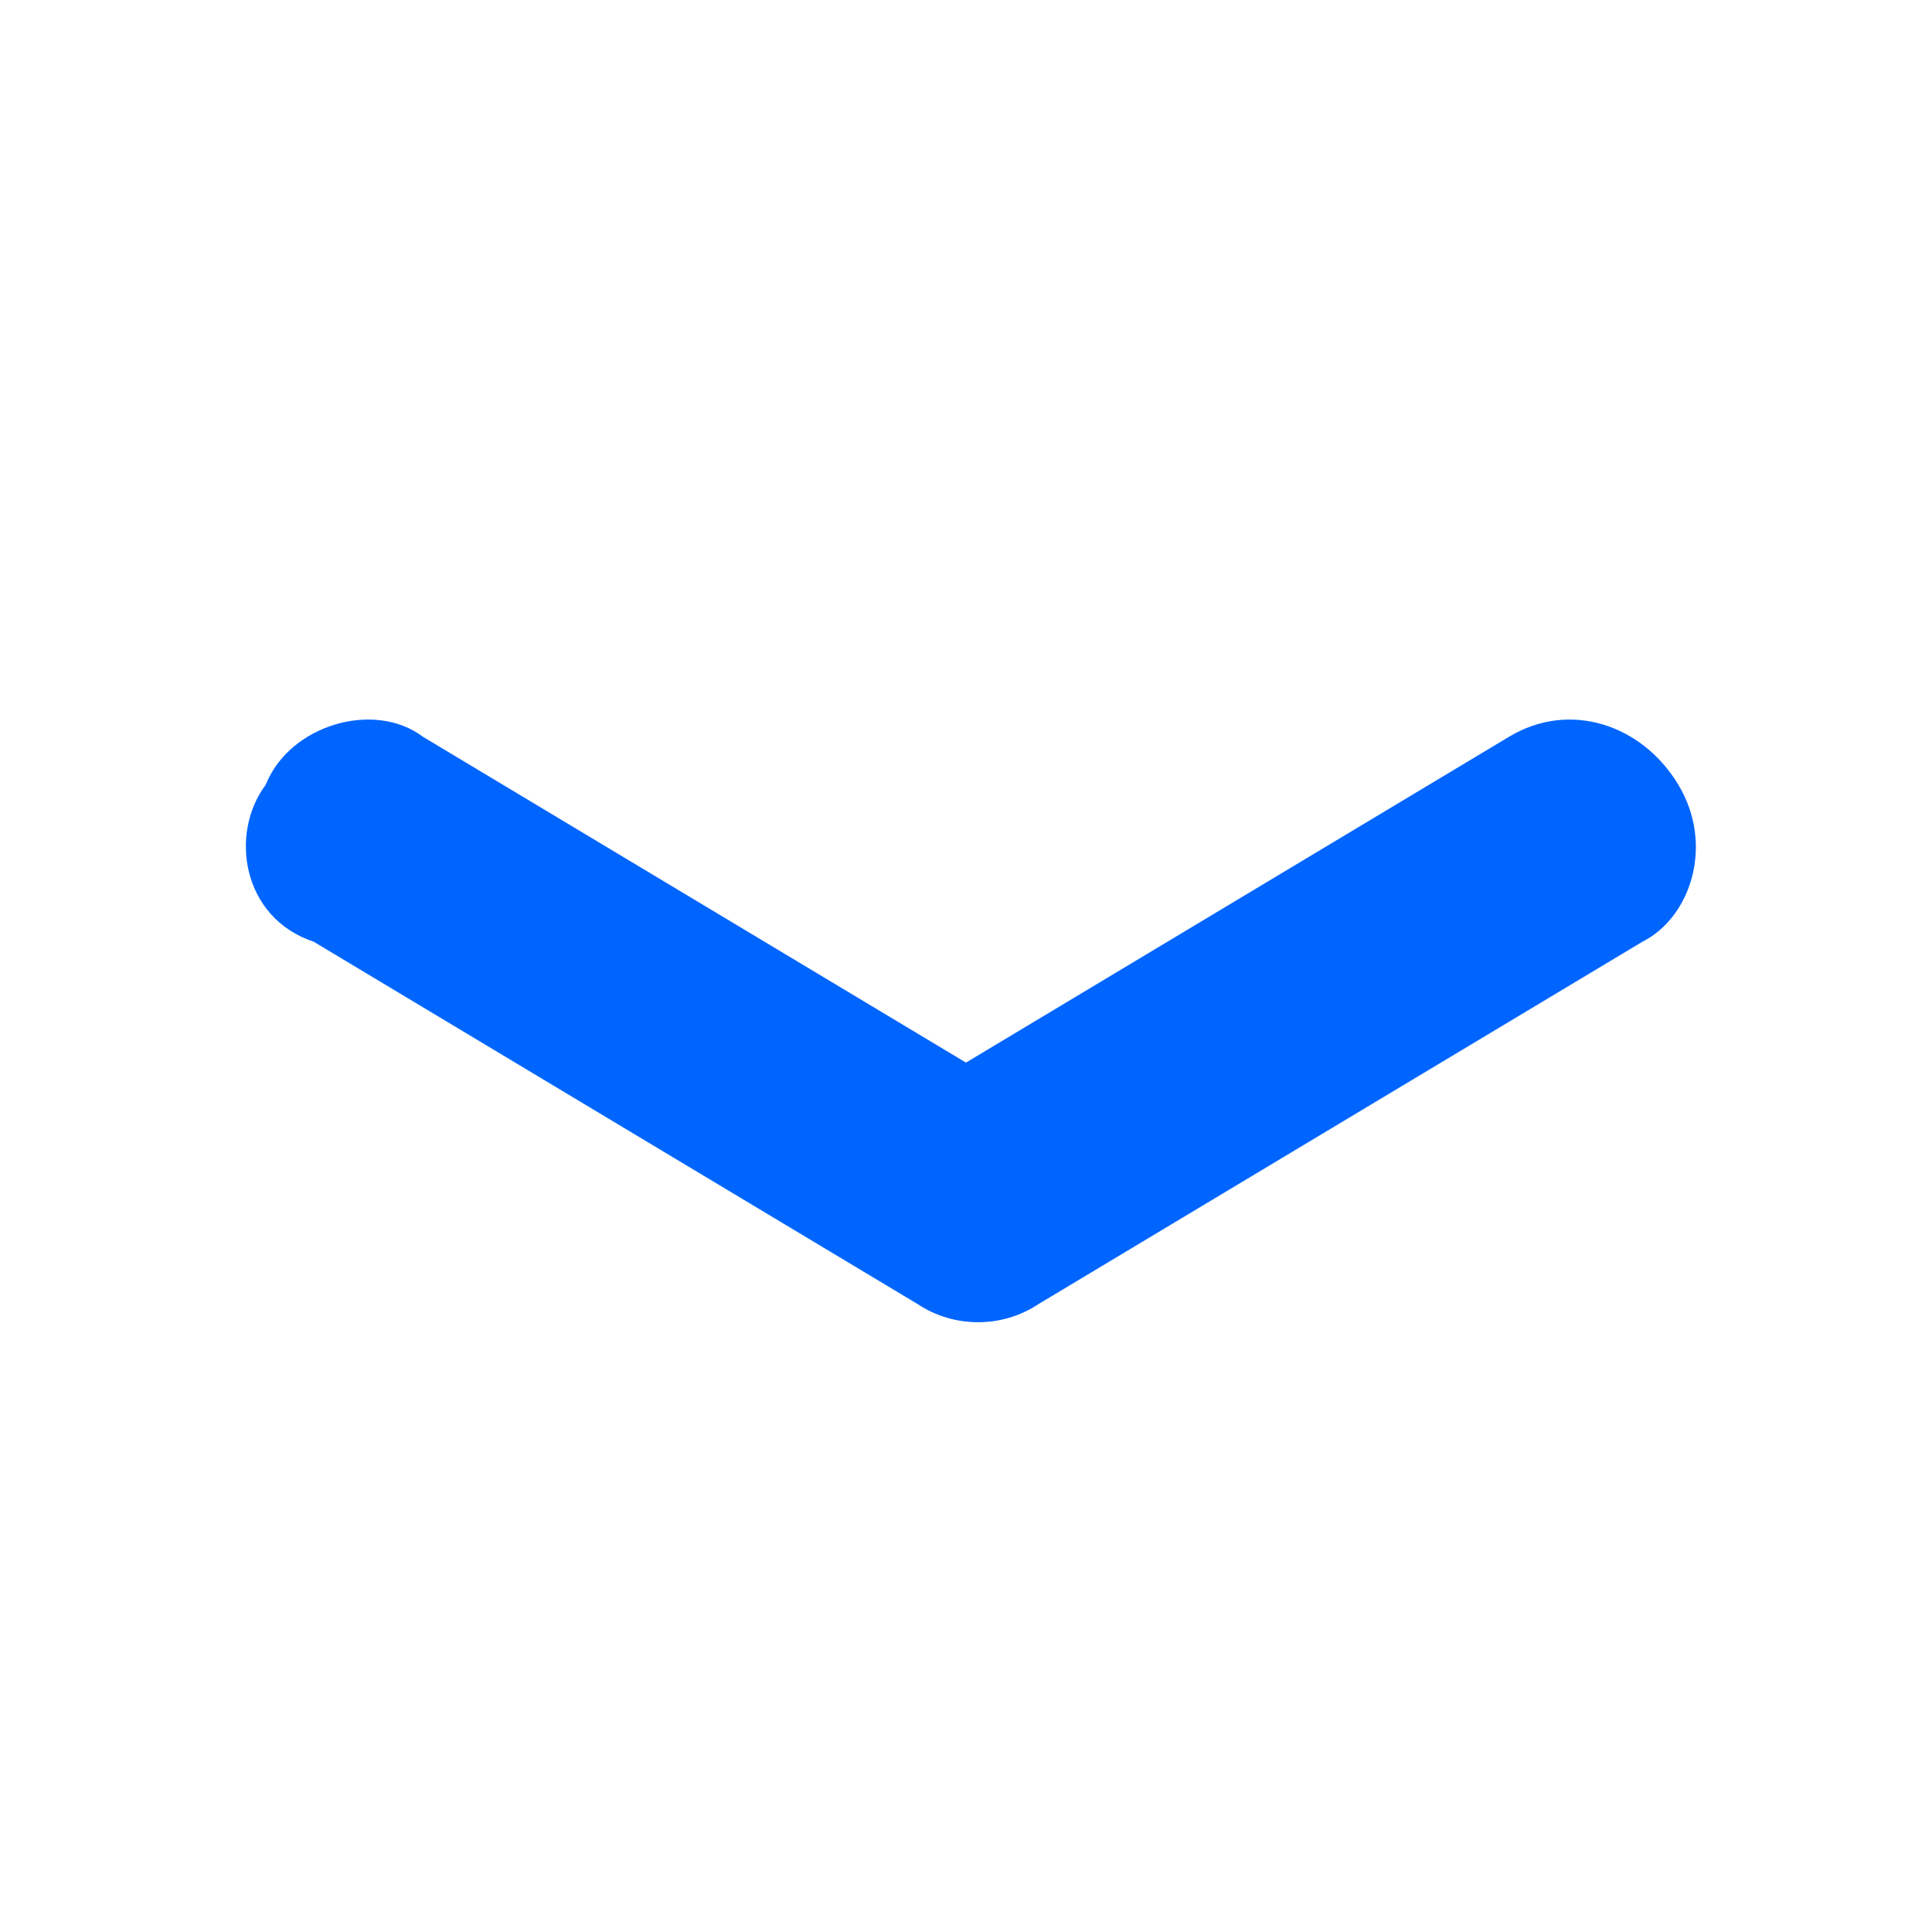
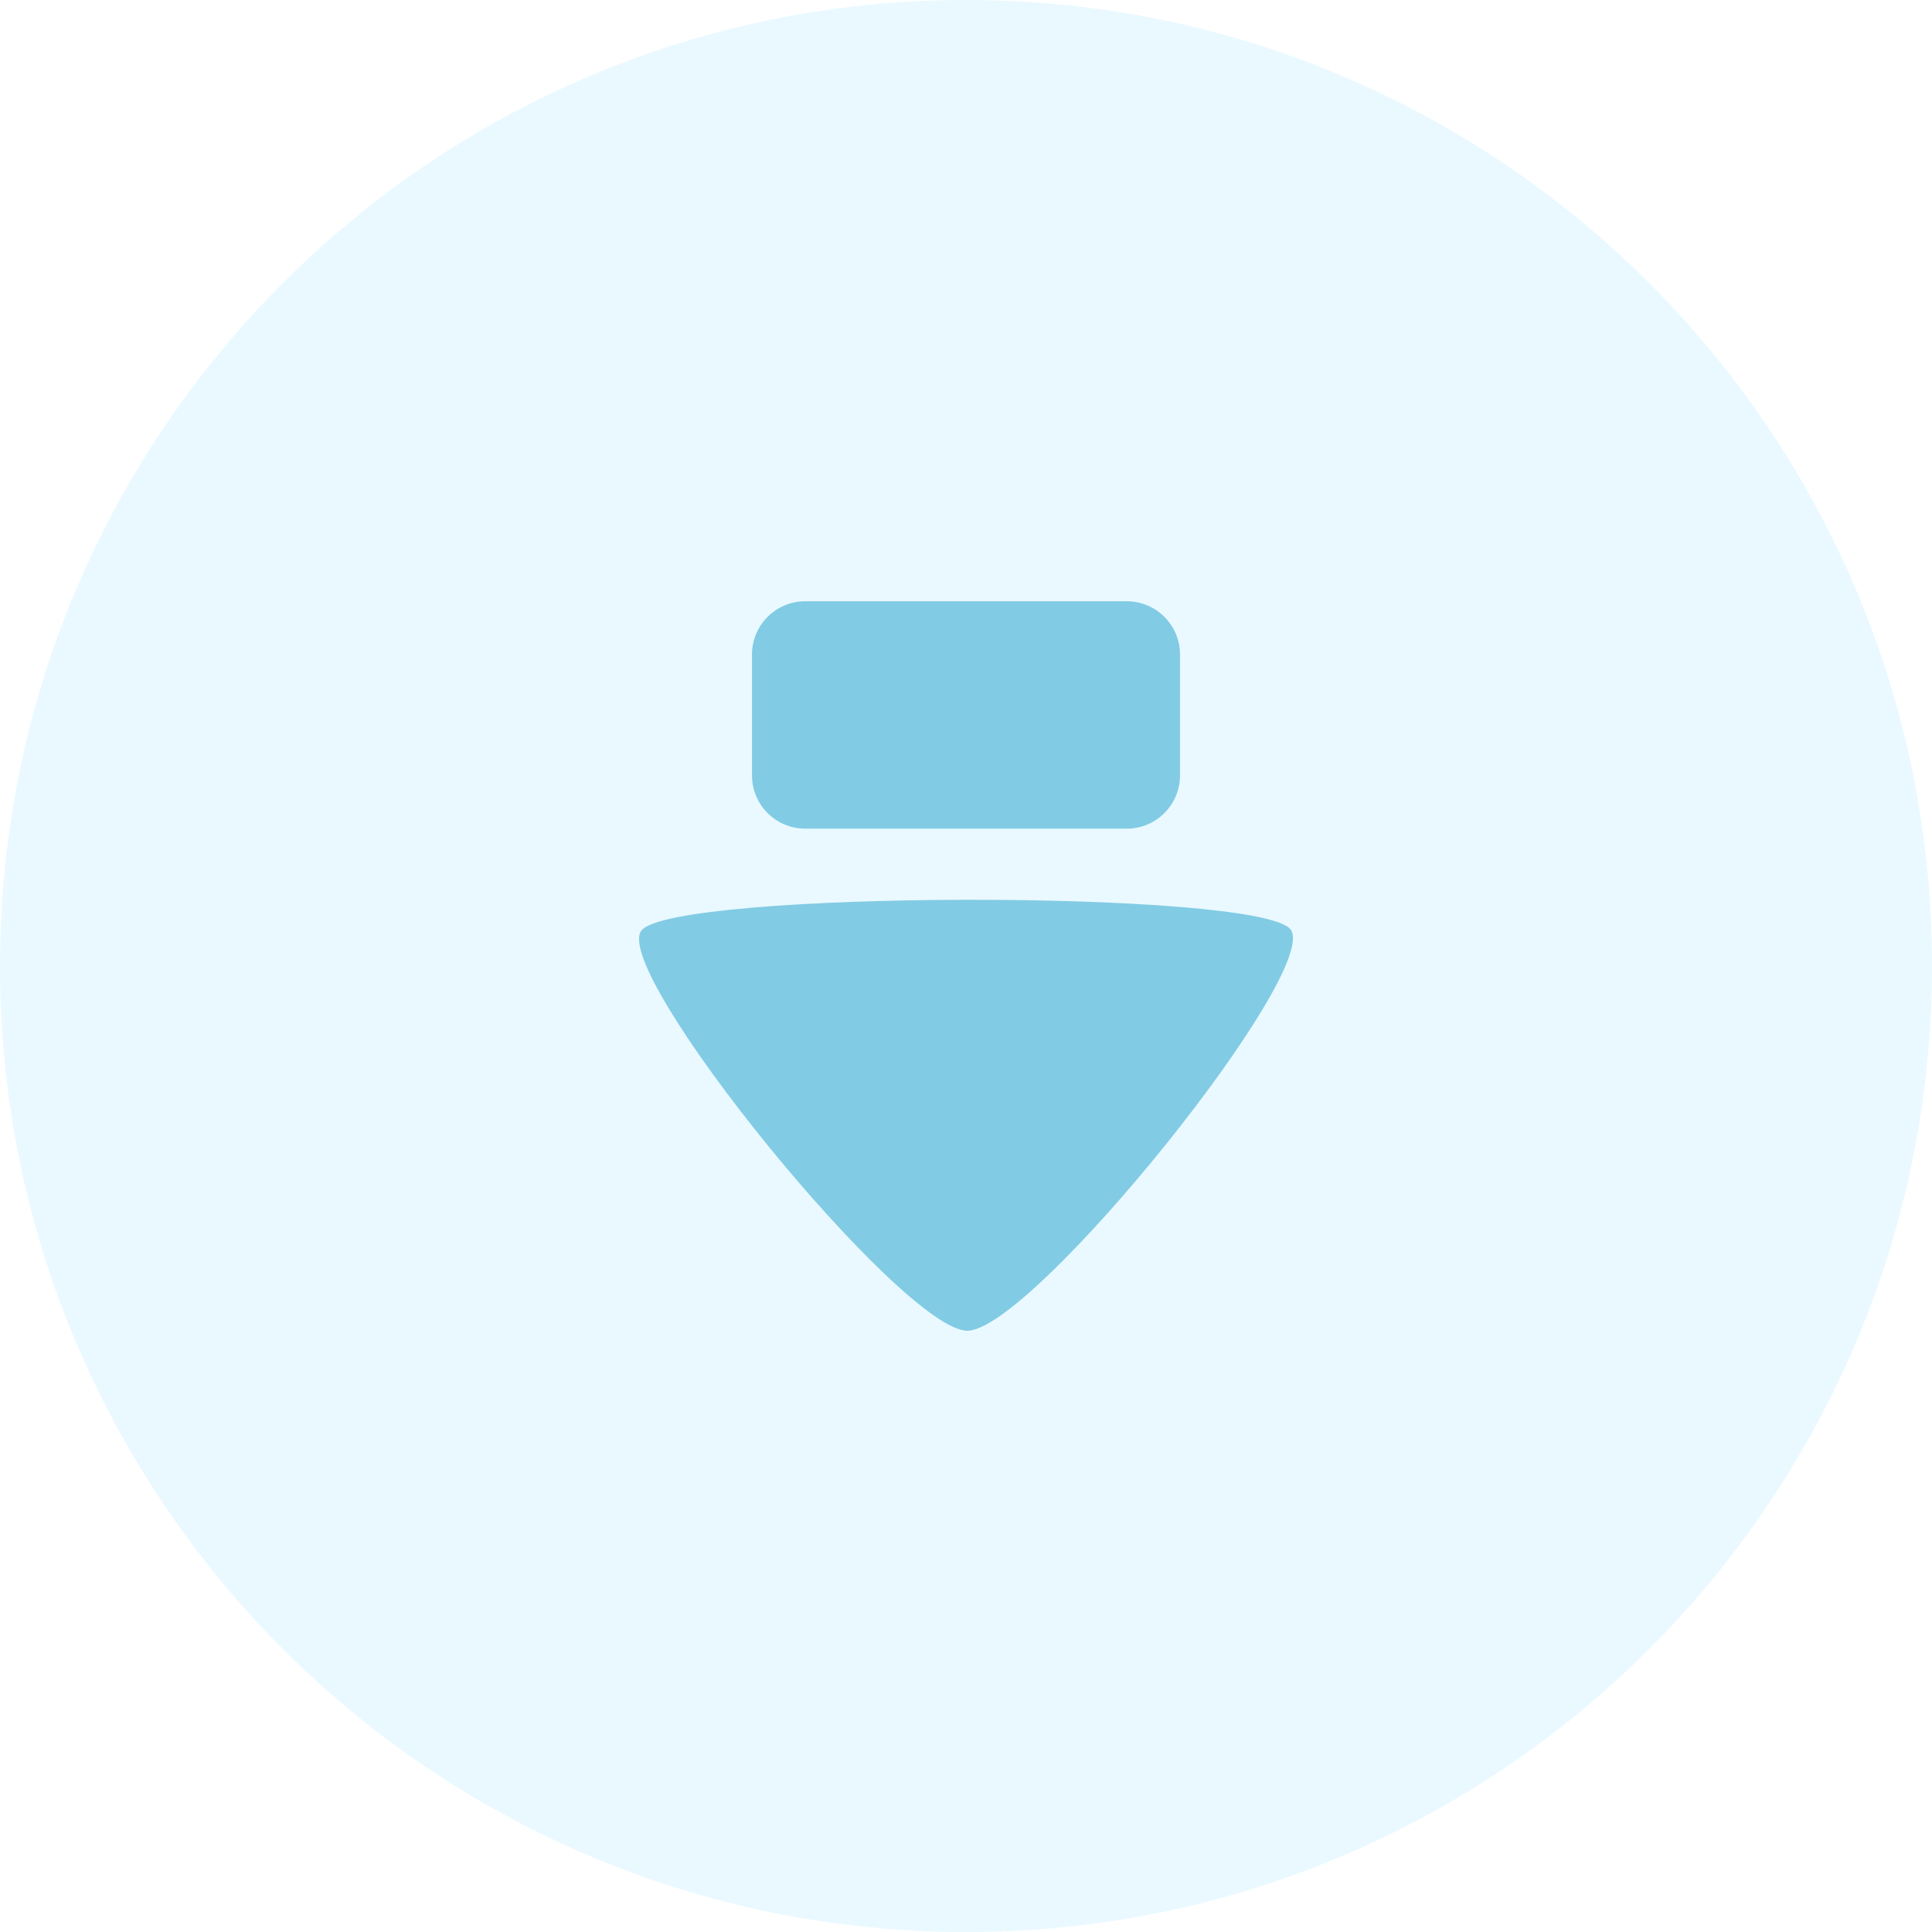
- <svg xmlns="http://www.w3.org/2000/svg" viewBox="0 0 16 16">
-   <path d="M12.5 6.1c.5-.3 1.1-.1 1.4.4.3.5.1 1.1-.3 1.3l-5 3c-.3.2-.7.2-1 0l-5-3c-.6-.2-.7-.9-.4-1.3.2-.5.9-.7 1.3-.4L8 8.8l4.5-2.7z" fill="#0065ff" />
+ <svg xmlns="http://www.w3.org/2000/svg" width="128mm" height="128mm" viewBox="0 0 128 128" version="1.1" id="svg5">
+   <defs id="defs2">
+     <clipPath clipPathUnits="userSpaceOnUse" id="clipPath6839">
+       <rect style="opacity:0.363;fill:#2c1717;fill-opacity:1;fill-rule:evenodd;stroke-width:1.02;stroke-linecap:round;stroke-linejoin:round" id="rect6841" width="128" height="128.536" x="-16.279" y="86.122" />
+     </clipPath>
+   </defs>
+   <g id="layer1" transform="translate(-461.4944,31.72488)">
+     <path style="fill:#bb1717;fill-opacity:1;fill-rule:evenodd;stroke-width:7.501;stroke-linecap:round;stroke-linejoin:round" d="" id="path4333" transform="scale(0.2645833)" />
+     <path style="fill:#bb1717;fill-opacity:1;fill-rule:evenodd;stroke-width:7.501;stroke-linecap:round;stroke-linejoin:round" d="" id="path4372" transform="scale(0.2645833)" />
+     <path style="fill:#bb1717;fill-opacity:1;fill-rule:evenodd;stroke-width:7.501;stroke-linecap:round;stroke-linejoin:round" d="" id="path4411" transform="scale(0.2645833)" />
+     <path style="fill:#bb1717;fill-opacity:1;fill-rule:evenodd;stroke-width:3.752;stroke-linecap:round;stroke-linejoin:round" d="" id="path4684" transform="scale(0.2645833)" />
+     <path style="fill:#bb1717;fill-opacity:1;fill-rule:evenodd;stroke-width:3.752;stroke-linecap:round;stroke-linejoin:round" d="" id="path4723" transform="scale(0.2645833)" />
+     <g id="g56596" transform="translate(52.46428,-238.5705)">
+       <circle style="fill:#e9f9ff;fill-opacity:1;fill-rule:evenodd;stroke:none;stroke-width:0.897;stroke-linecap:round;stroke-linejoin:round;stroke-opacity:1" id="circle27209" cx="473.03" cy="270.846" r="64" />
+       <rect style="fill:#82cbe4;fill-opacity:1;fill-rule:evenodd;stroke:none;stroke-width:0.396;stroke-linecap:round;stroke-linejoin:round;stroke-opacity:1" id="rect27413" width="28.357" height="15.065" x="458.851" y="-261.746" ry="3.528" transform="scale(1,-1)" />
+       <path style="opacity:1;fill:#82cbe4;fill-opacity:1;fill-rule:evenodd;stroke:none;stroke-width:3.78;stroke-linecap:round;stroke-linejoin:round;stroke-opacity:1;paint-order:stroke fill markers" id="path27415" transform="matrix(0.2391379,0,0,-0.1705789,250.3965,456.6981)" d="m 1020.867,1103.797 c -9.027,15.548 -170.832,15.15 -179.783,-0.442 -8.951,-15.592 72.296,-155.52 90.274,-155.476 17.978,0.044 98.537,140.37 89.509,155.917 z" />
+     </g>
+     <text xml:space="preserve" style="font-size:223.4px;line-height:1.45;font-family:sans-serif;fill:#bb1717;fill-opacity:1;stroke-width:0.524" x="158.597" y="235.646" id="text49661" transform="scale(1.668738,0.5992552)">
+       <tspan id="tspan49659" style="font-style:normal;font-variant:normal;font-weight:normal;font-stretch:normal;font-size:223.4px;font-family:'Times New Roman';-inkscape-font-specification:'Times New Roman, ';fill:#bb1717;fill-opacity:1;stroke-width:0.524" x="158.597" y="235.646" />
+     </text>
+   </g>
</svg>
